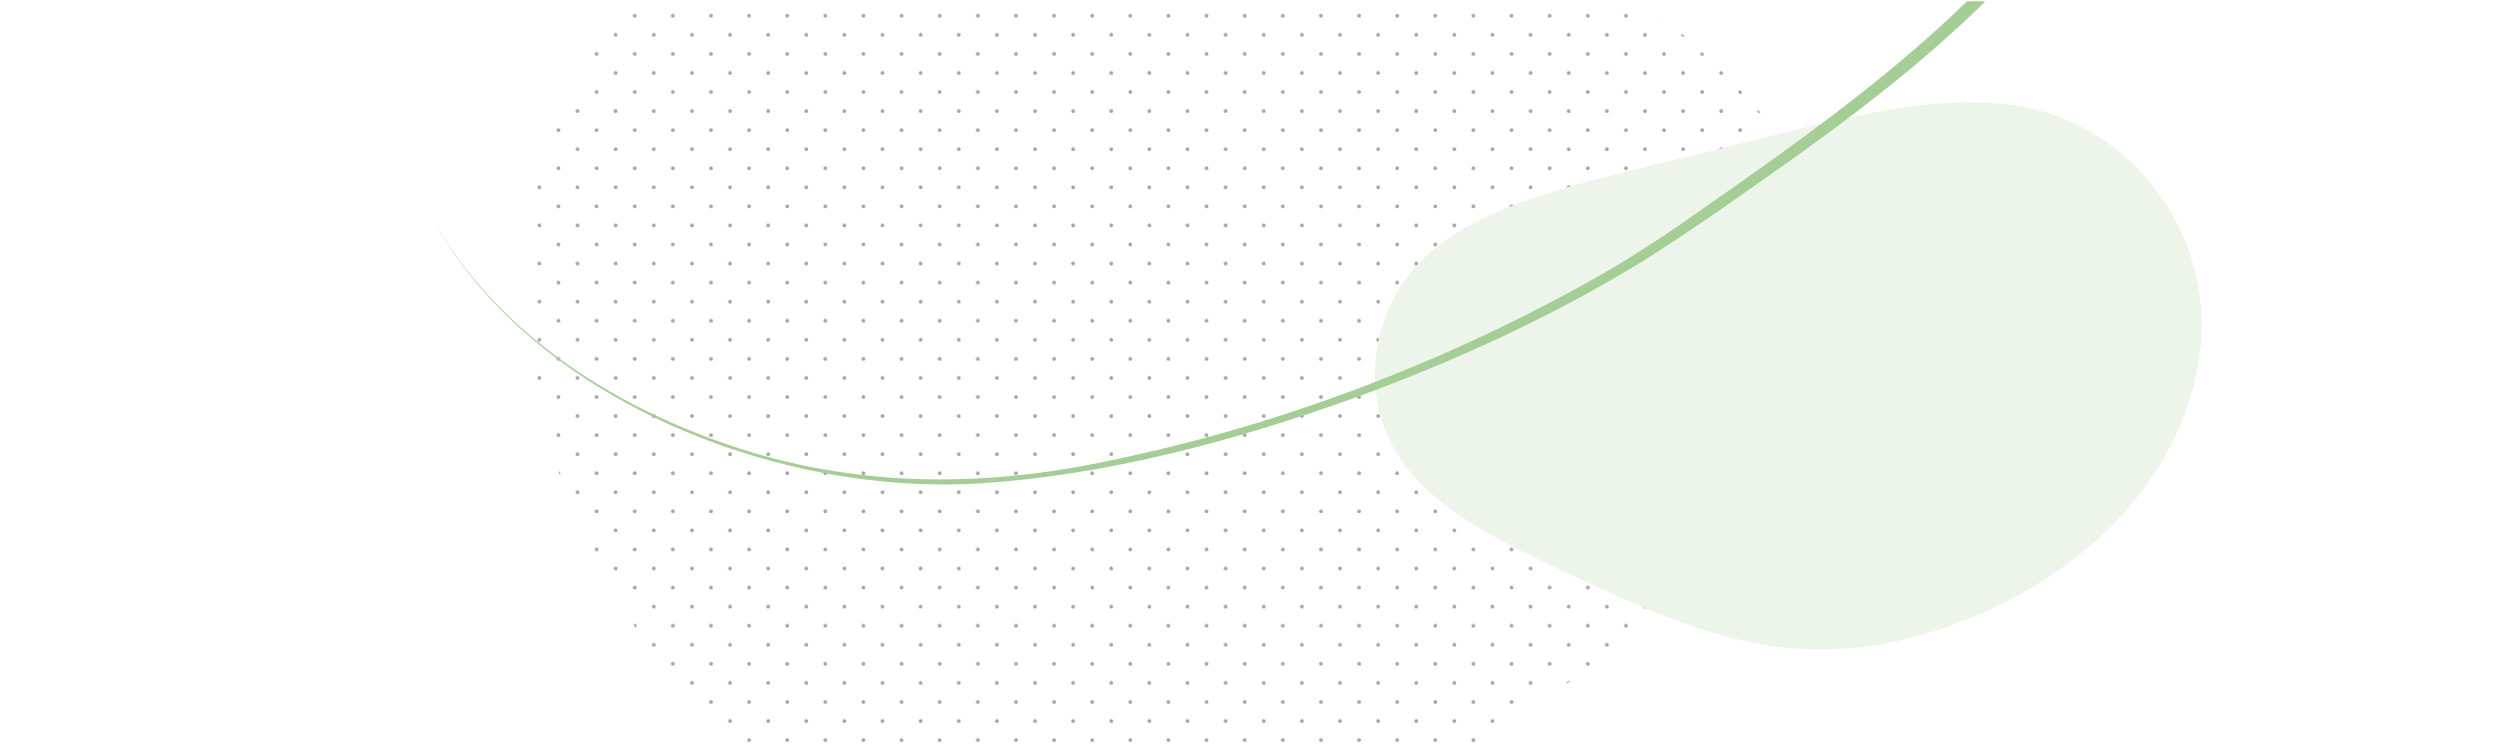
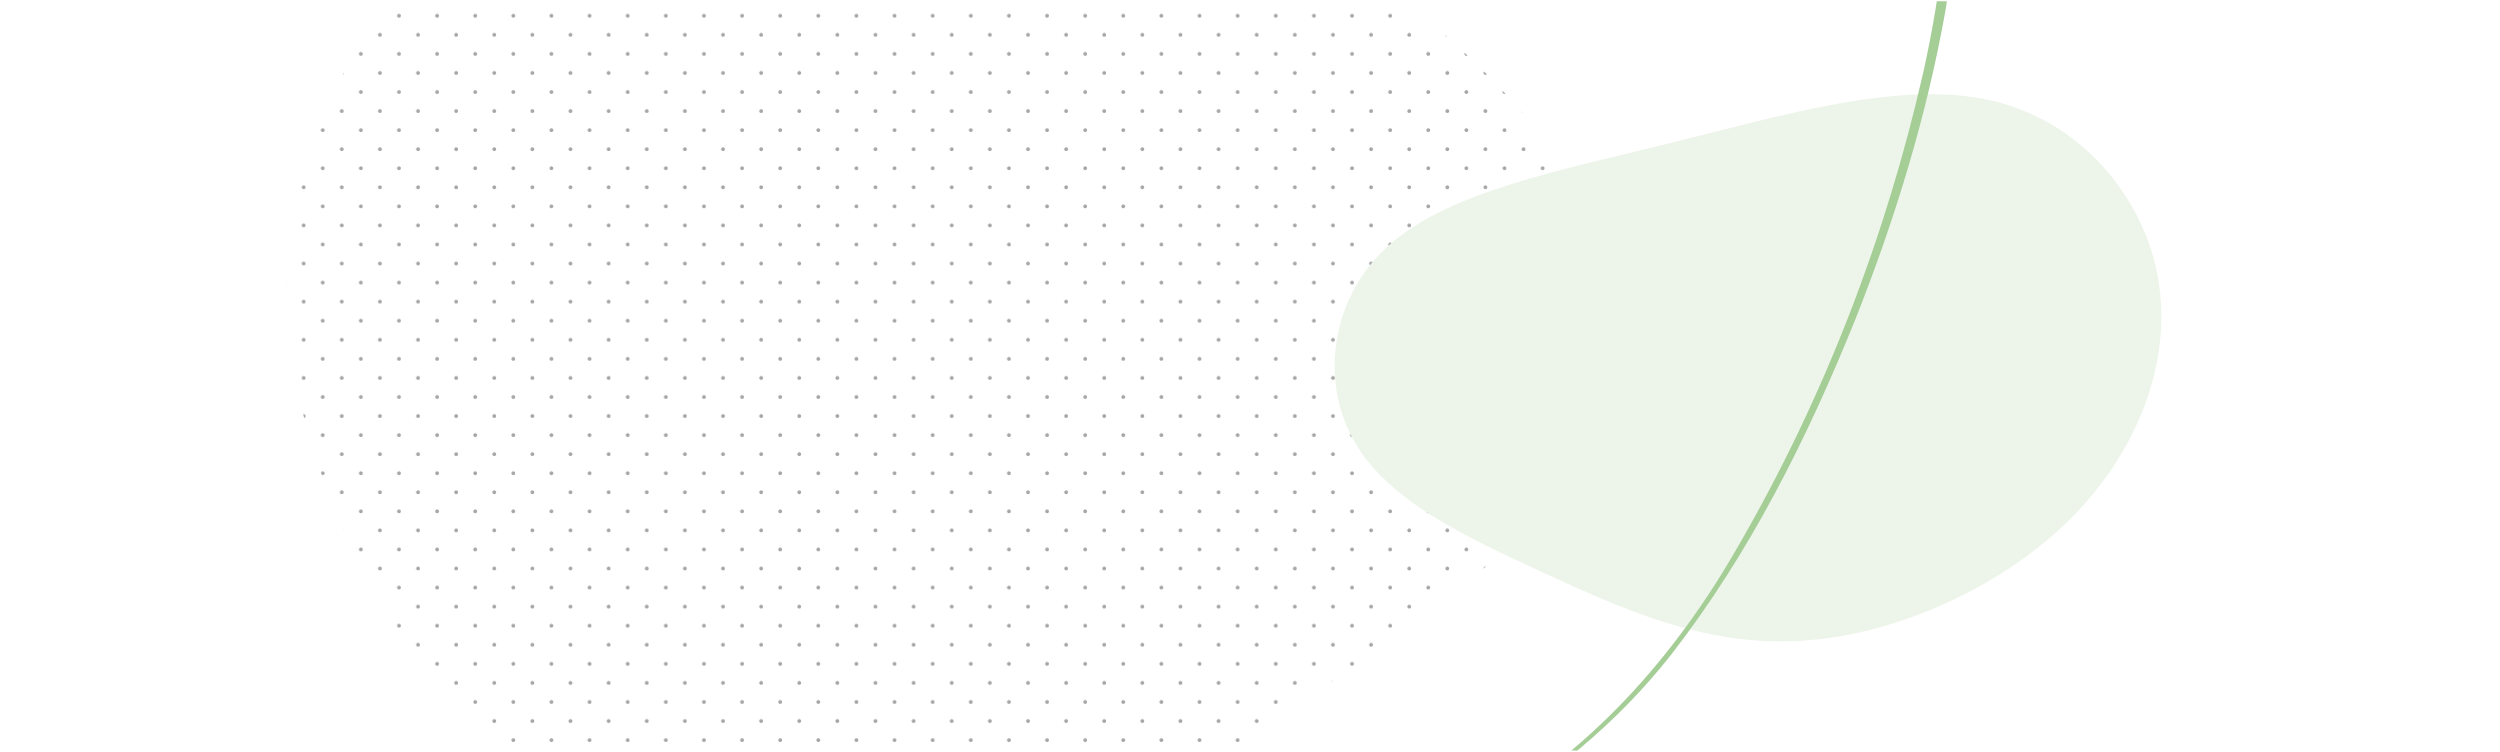
<svg xmlns="http://www.w3.org/2000/svg" id="a" data-name="Layer 1" viewBox="0 0 1001 301">
  <defs>
    <clipPath id="b">
      <rect x=".5" y=".5" width="1000" height="300" style="fill: none;" />
    </clipPath>
-     <pattern id="c" data-name="10 dpi 10%" x="0" y="0" width="28.8" height="28.8" patternTransform="translate(-5674.03 -3250.65) scale(.53)" patternUnits="userSpaceOnUse" viewBox="0 0 28.8 28.8">
+     <pattern id="c" data-name="10 dpi 10%" x="0" y="0" width="28.8" height="28.8" patternTransform="translate(-5661.58 -3250.65) scale(.53)" patternUnits="userSpaceOnUse" viewBox="0 0 28.8 28.8">
      <g>
        <rect x="0" width="28.8" height="28.8" style="fill: none;" />
        <path d="M10.8,12.24c.79,0,1.44-.65,1.44-1.44s-.64-1.44-1.44-1.44-1.44.64-1.44,1.44.64,1.44,1.44,1.44Z" style="fill: #231f20;" />
        <path d="M25.2,26.63c.79,0,1.44-.64,1.44-1.44s-.64-1.44-1.44-1.44-1.44.64-1.44,1.44.64,1.44,1.44,1.44Z" style="fill: #231f20;" />
      </g>
    </pattern>
  </defs>
  <g style="clip-path: url(#b);">
-     <path d="M327.27-57.71c55.46-25.54,119.04-21.84,176.99-9.39,58,12.08,110.43,32.53,158.68,71.81,48.65,39.33,93.52,97.55,84.09,146.1-9.03,48.6-71.57,87.64-131.56,131.59-59.64,44.38-116.82,94.41-177.4,95.3-60.23,1.31-124.34-45.83-168.36-104.32-44.03-58.49-67.97-128.31-56.77-189.93,11.65-61.94,58.91-115.99,114.32-141.16Z" style="fill: url(#c); opacity: .4;" />
-     <path d="M844.06,212c-28.31,27.57-70.93,46.16-108.47,47.89-37.51,1.87-69.89-12.83-101.59-27.37-31.5-14.58-62.3-28.86-75.81-52.86-13.49-23.85-9.53-57.61,14.46-78.59,23.76-21.07,67.72-29.55,112.8-40.72,45.08-11.17,91.69-25.11,127.54-16.98,35.82,7.98,61.32,38.1,67.24,71.25,5.75,33.34-8.05,69.85-36.16,97.38Z" style="fill: #edf5ea;" />
-     <path d="M859.14-90.87c-26.57,64.54-81.73,111.43-136.94,151.32-20.98,14.92-41.88,29.8-63.61,43.61-36.55,22.49-75.78,40.45-116.01,55.16-48.33,17.33-98.54,30.91-149.94,34.33-34.29,2.06-68.86-3.25-101.3-14.33-48.13-16.64-94.09-47.11-118.79-92.72,24.99,45.33,71.03,75.37,119.17,91.6,49.46,17.04,100.67,17.29,151.48,6.56,66.83-13.68,131.62-38,191.3-70.94,14.91-8.32,29.27-17.41,43.23-27.27,48.74-34.07,98.39-68.73,136.54-114.77,10.76-13.05,20.47-27.04,28.52-41.92,4-7.44,7.62-15.08,10.81-22.89l5.56,2.26h0Z" style="fill: #a5cd96;" />
+     <path d="M231.9-57.71c55.46-25.54,119.04-21.84,176.99-9.39,58,12.08,110.43,32.53,158.68,71.81,48.65,39.33,93.52,97.55,84.09,146.1-9.03,48.6-71.57,87.64-131.56,131.59-59.64,44.38-116.82,94.41-177.4,95.3-60.23,1.31-124.34-45.83-168.36-104.32-44.03-58.49-67.97-128.31-56.77-189.93,11.65-61.94,58.91-115.99,114.32-141.16Z" style="fill: url(#c); opacity: .4;" />
+     <path d="M827.95,208.78c-28.31,27.57-70.93,46.16-108.47,47.89-37.51,1.87-69.89-12.83-101.59-27.37-31.5-14.58-62.3-28.86-75.81-52.86-13.49-23.85-9.53-57.61,14.46-78.59,23.76-21.07,67.72-29.55,112.8-40.72,45.08-11.17,91.69-25.11,127.54-16.98,35.82,7.98,61.32,38.1,67.24,71.25,5.75,33.34-8.05,69.85-36.16,97.38Z" style="fill: #edf5ea;" />
+     <path d="M766.69-275.31c30.55,62.75,28.91,135.14,22,202.9-2.8,25.59-5.58,51.1-9.71,76.51-7.5,42.26-20.16,83.5-35.92,123.34-19.18,47.62-42.42,94.17-74.03,134.83-21.25,26.98-48.2,49.28-78.05,66.15-44.43,24.89-97.75,38.97-148.23,27.1,50.47,11.47,103.52-2.96,147.65-28.12,45.61-25.62,79.85-63.71,105.6-108.8,34.21-59.02,59.11-123.59,74.18-190.07,3.7-16.67,6.45-33.43,8.37-50.42,6.95-59.06,14.07-119.19,5.03-178.3-2.6-16.72-6.59-33.27-12.36-49.17-2.9-7.94-6.2-15.72-9.91-23.29,0,0,5.38-2.65,5.38-2.65h0Z" style="fill: #a5cd96;" />
  </g>
</svg>
